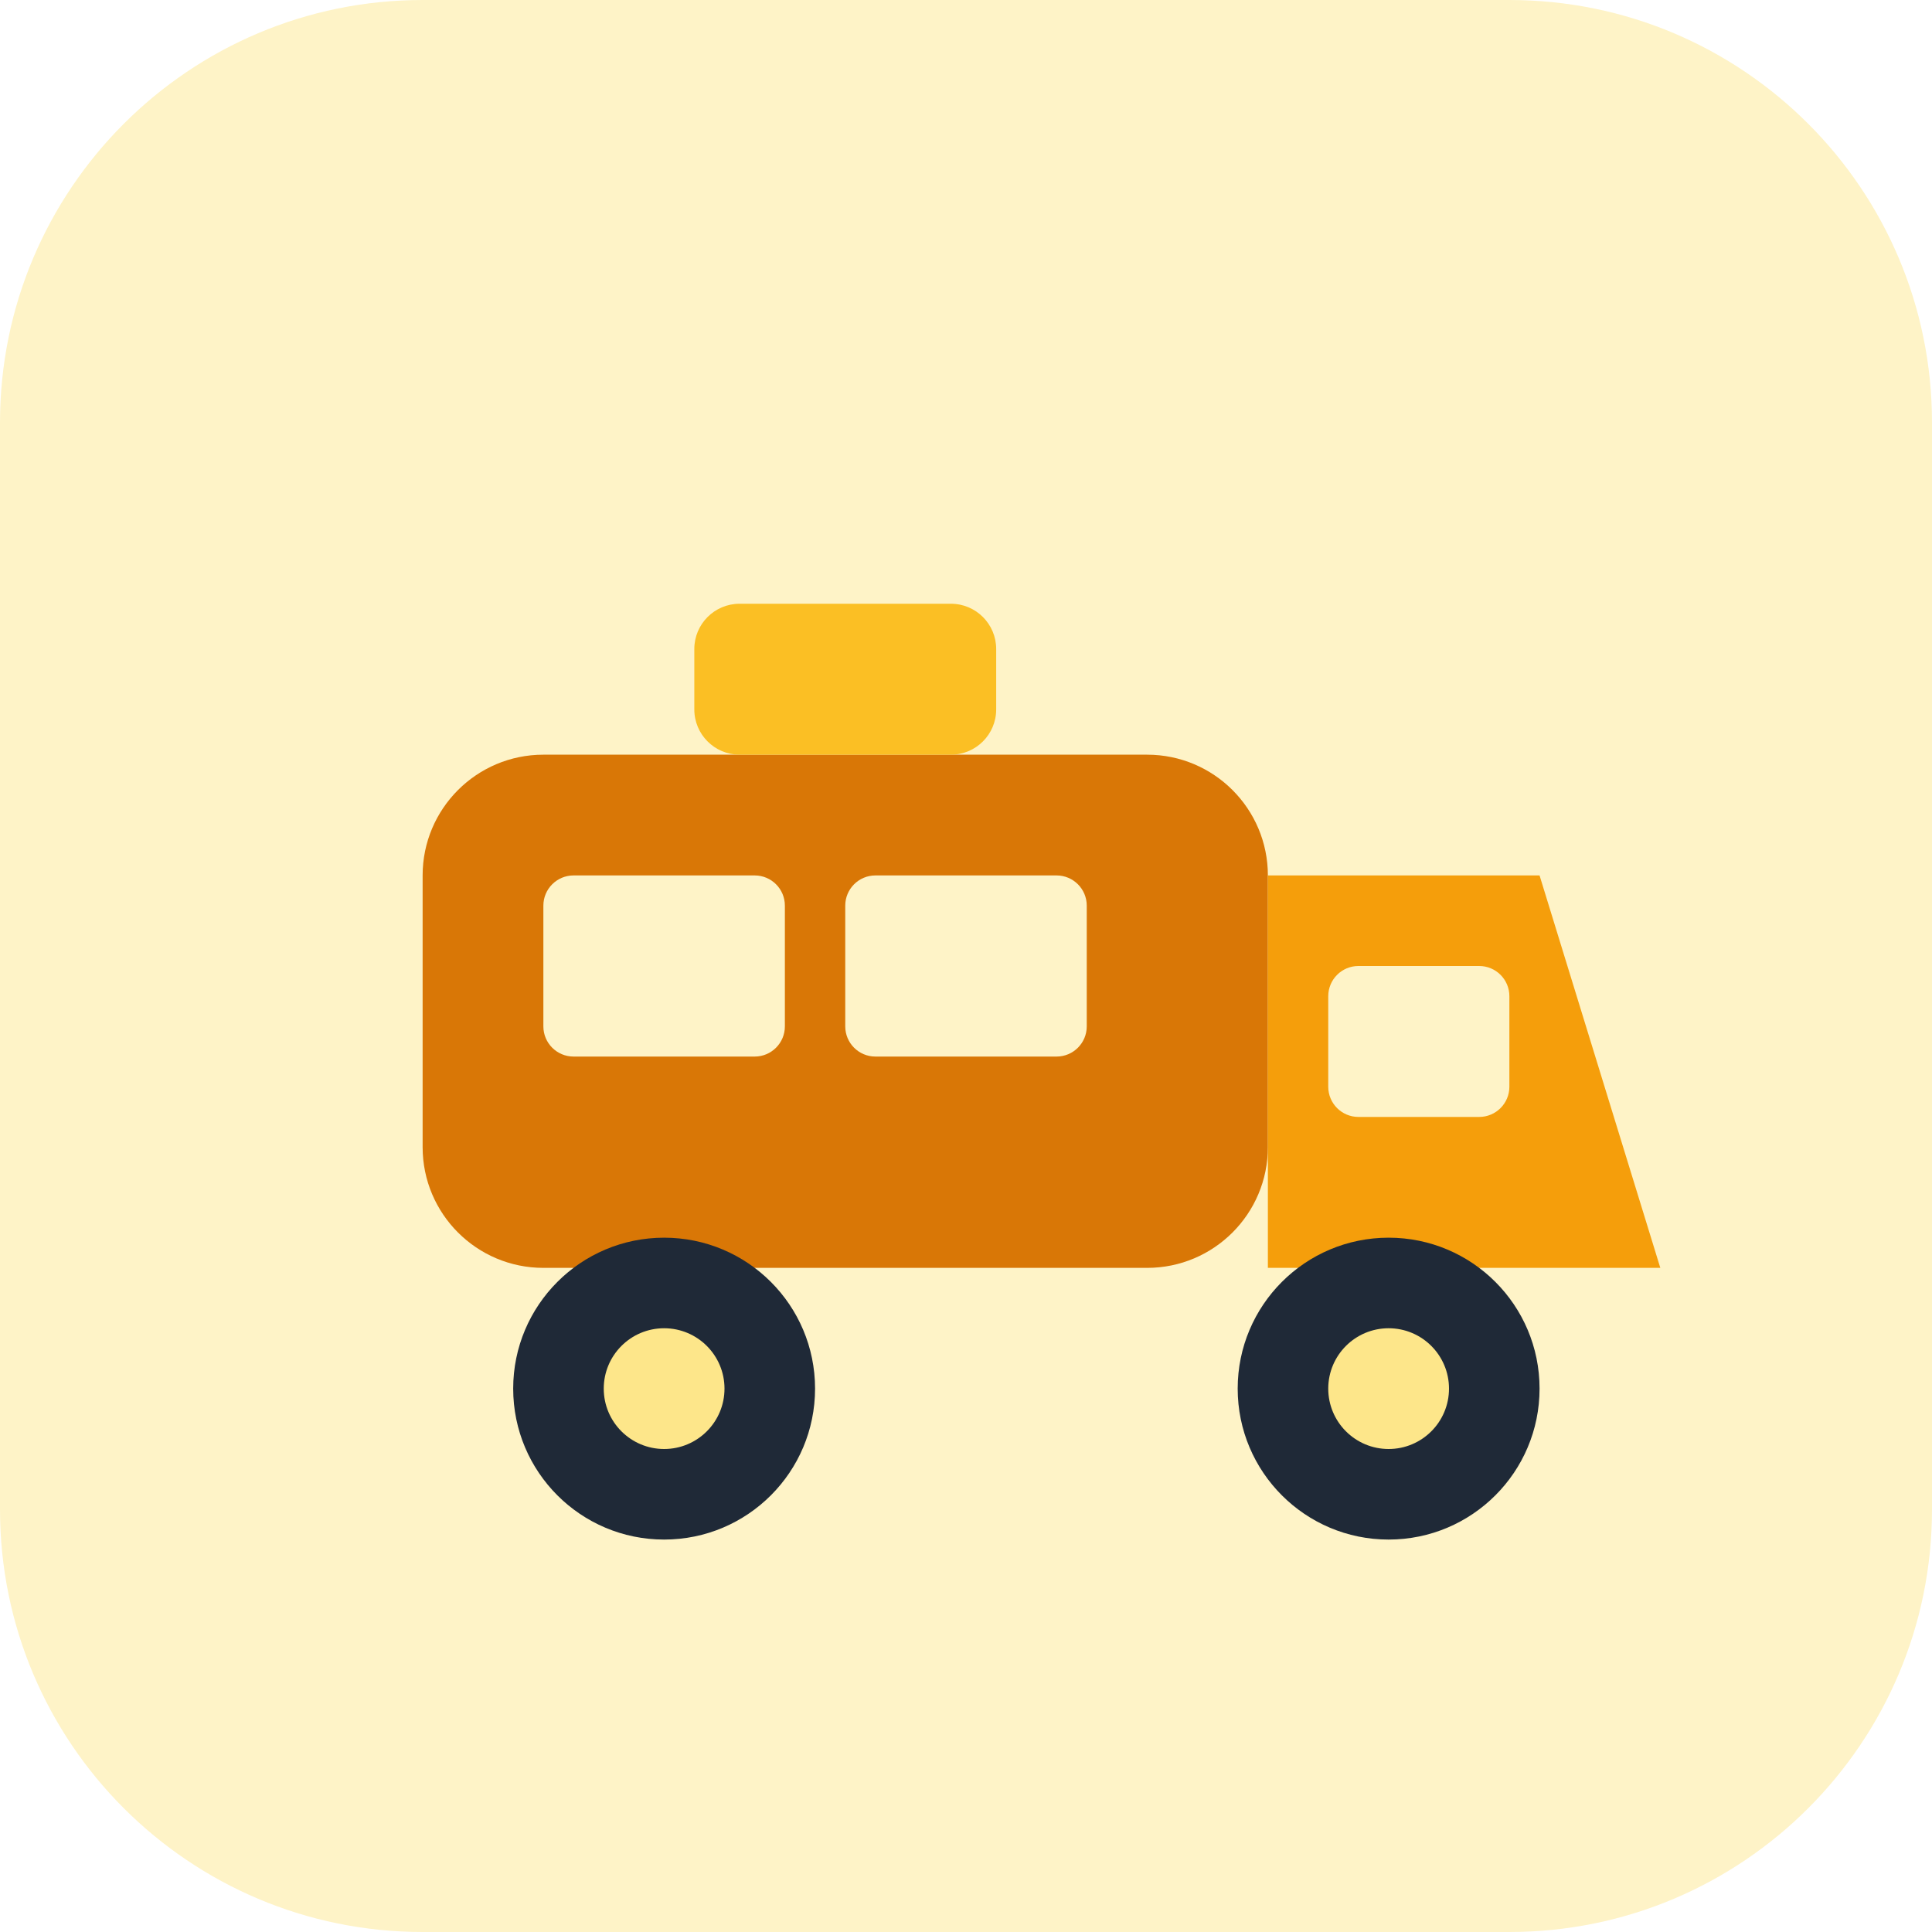
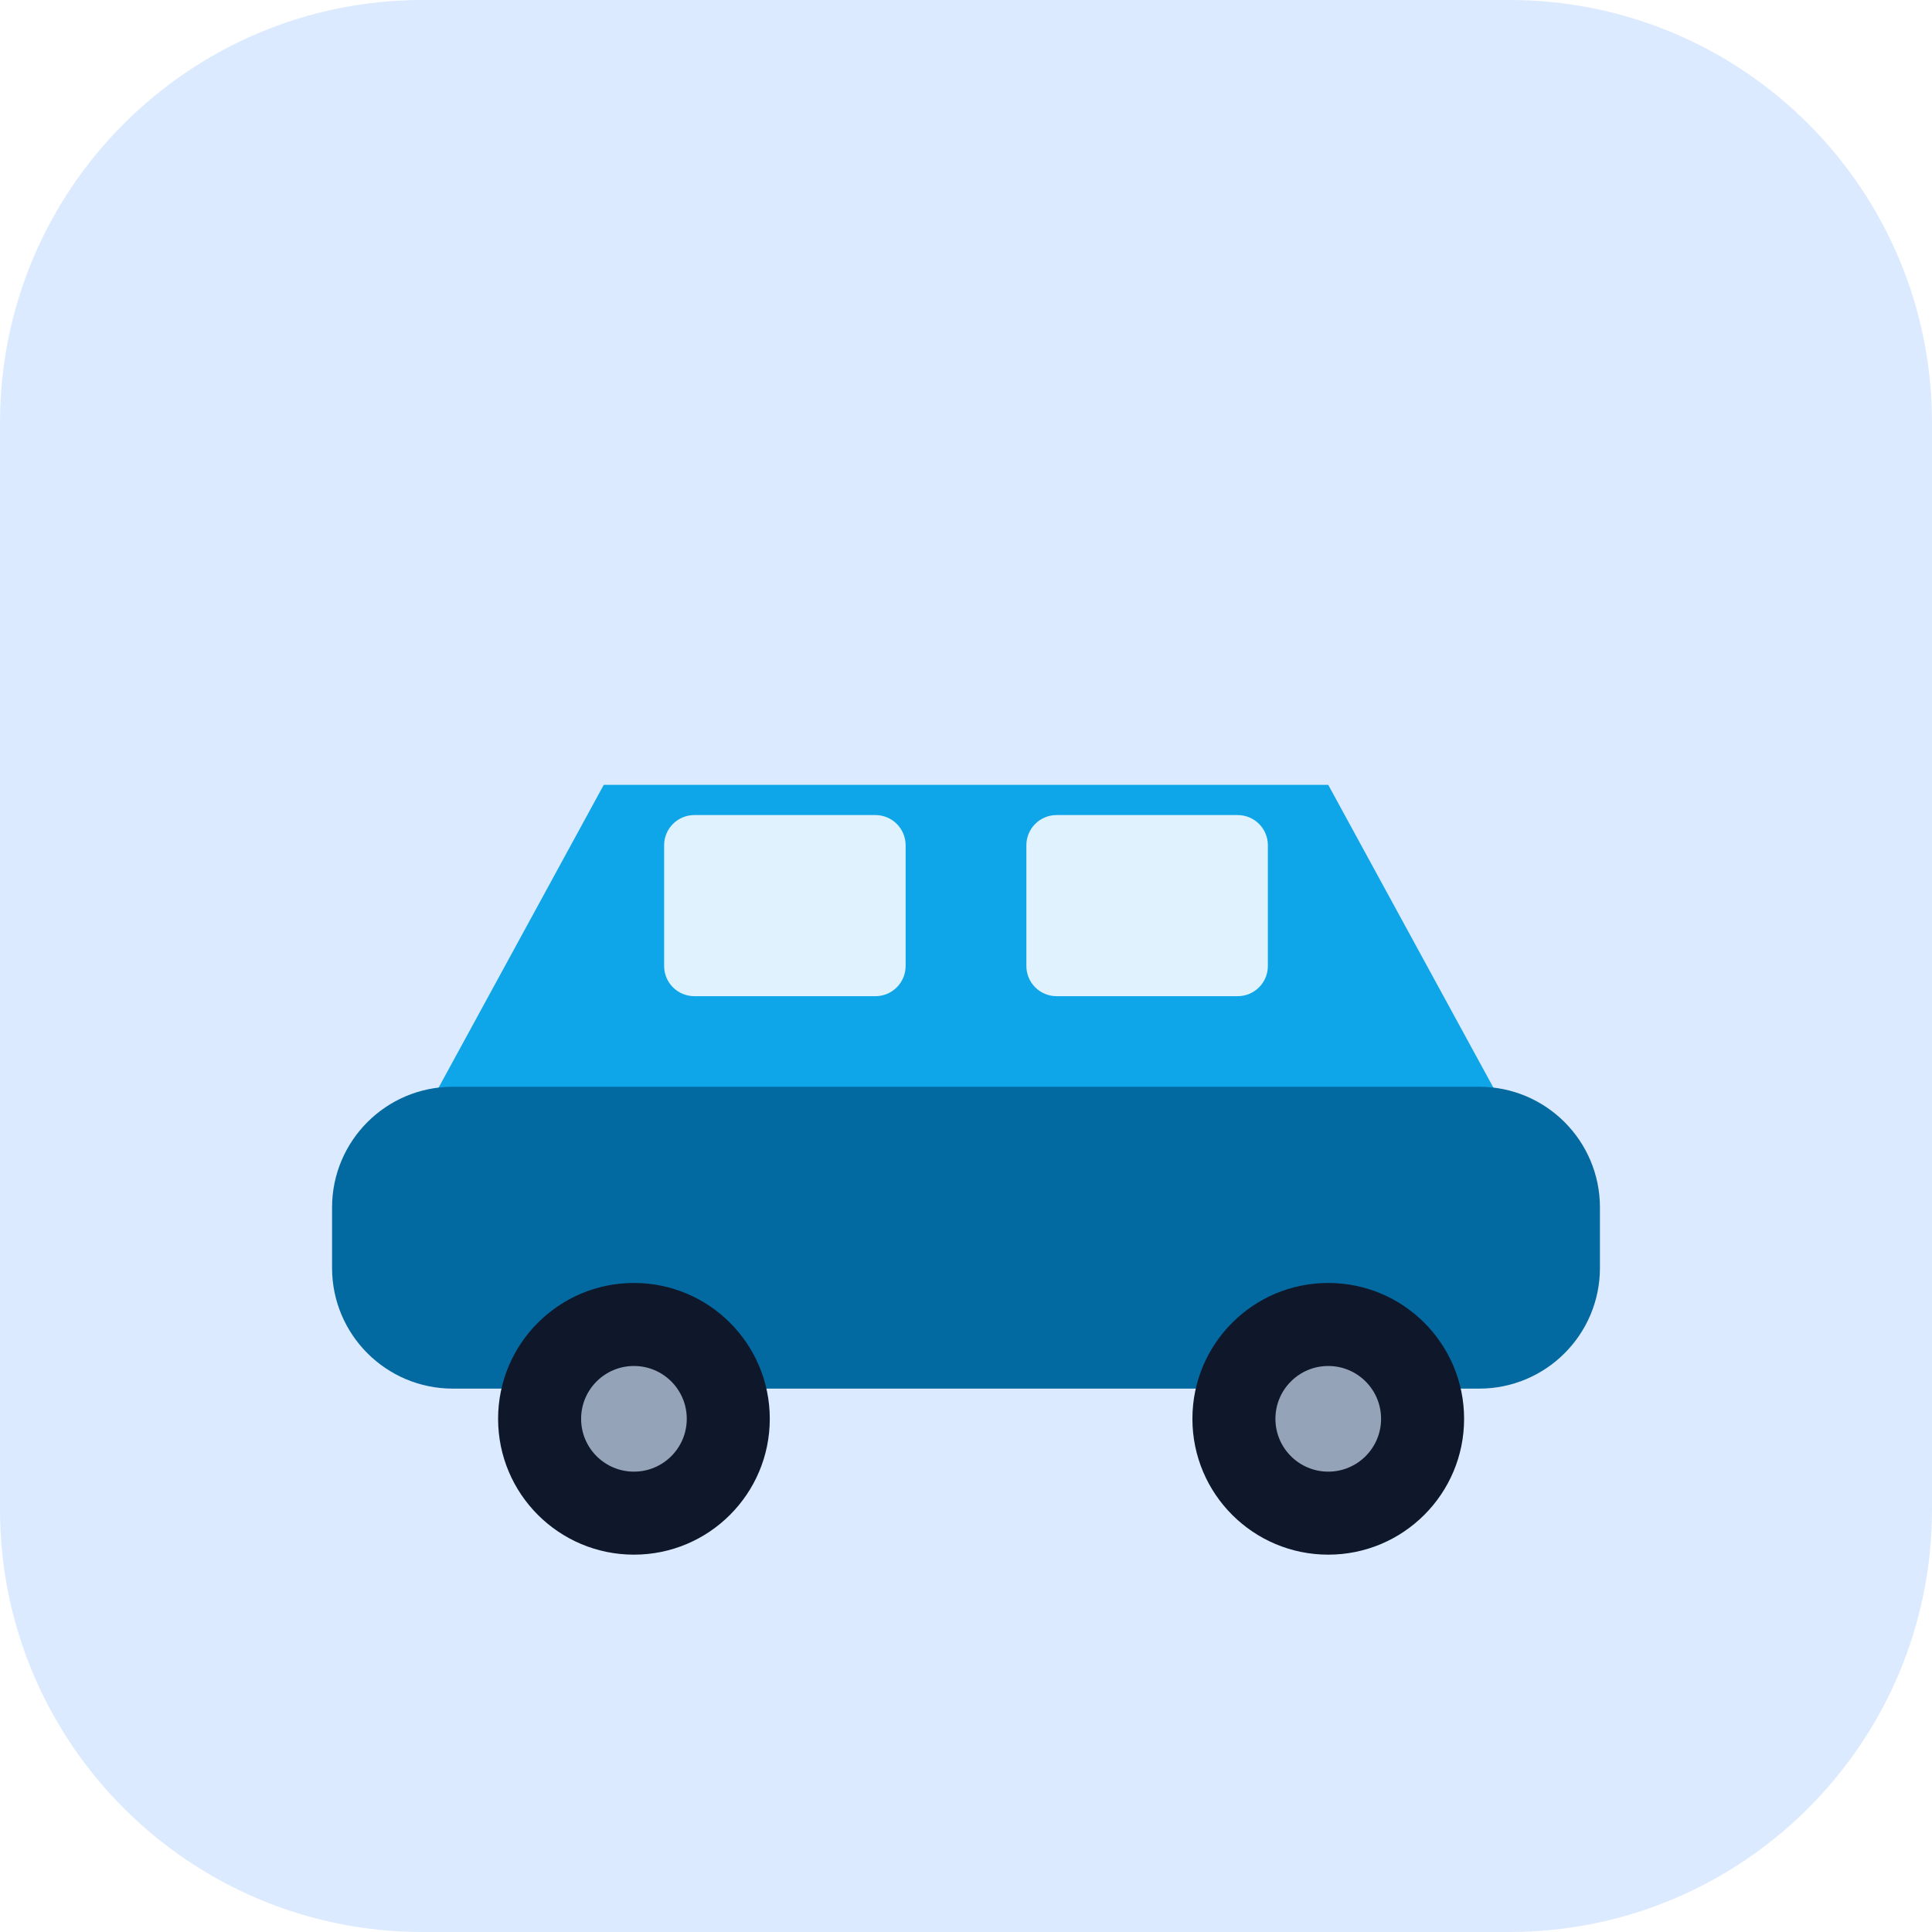
<svg xmlns="http://www.w3.org/2000/svg" viewBox="0 0 128 128" fill="none">
-   <rect width="128" height="128" rx="28" fill="#FEF3C7" />
-   <rect x="28" y="50" width="56" height="34" rx="8" fill="#D97706" />
-   <path d="M84 58 H102 L110 84 H84 Z" fill="#F59E0B" />
-   <rect x="36" y="58" width="16" height="12" rx="2" fill="#FEF3C7" />
-   <rect x="56" y="58" width="16" height="12" rx="2" fill="#FEF3C7" />
-   <rect x="88" y="64" width="12" height="10" rx="2" fill="#FEF3C7" />
-   <circle cx="44" cy="92" r="10" fill="#1F2937" />
-   <circle cx="44" cy="92" r="4" fill="#FDE68A" />
-   <circle cx="92" cy="92" r="10" fill="#1F2937" />
-   <circle cx="92" cy="92" r="4" fill="#FDE68A" />
-   <rect x="46" y="40" width="20" height="10" rx="3" fill="#FBBF24" />
+   <rect width="128" height="128" rx="28" fill="#DBEAFE" />
+   <path d="M28 74 L40 52 H88 L100 74 Z" fill="#0EA5E9" />
+   <rect x="22" y="72" width="84" height="20" rx="8" fill="#0369A1" />
+   <rect x="44" y="54" width="16" height="12" rx="2" fill="#E0F2FE" />
+   <rect x="68" y="54" width="16" height="12" rx="2" fill="#E0F2FE" />
+   <circle cx="42" cy="94" r="9" fill="#0F172A" />
+   <circle cx="42" cy="94" r="3.5" fill="#94A3B8" />
+   <circle cx="88" cy="94" r="9" fill="#0F172A" />
+   <circle cx="88" cy="94" r="3.5" fill="#94A3B8" />
</svg>
